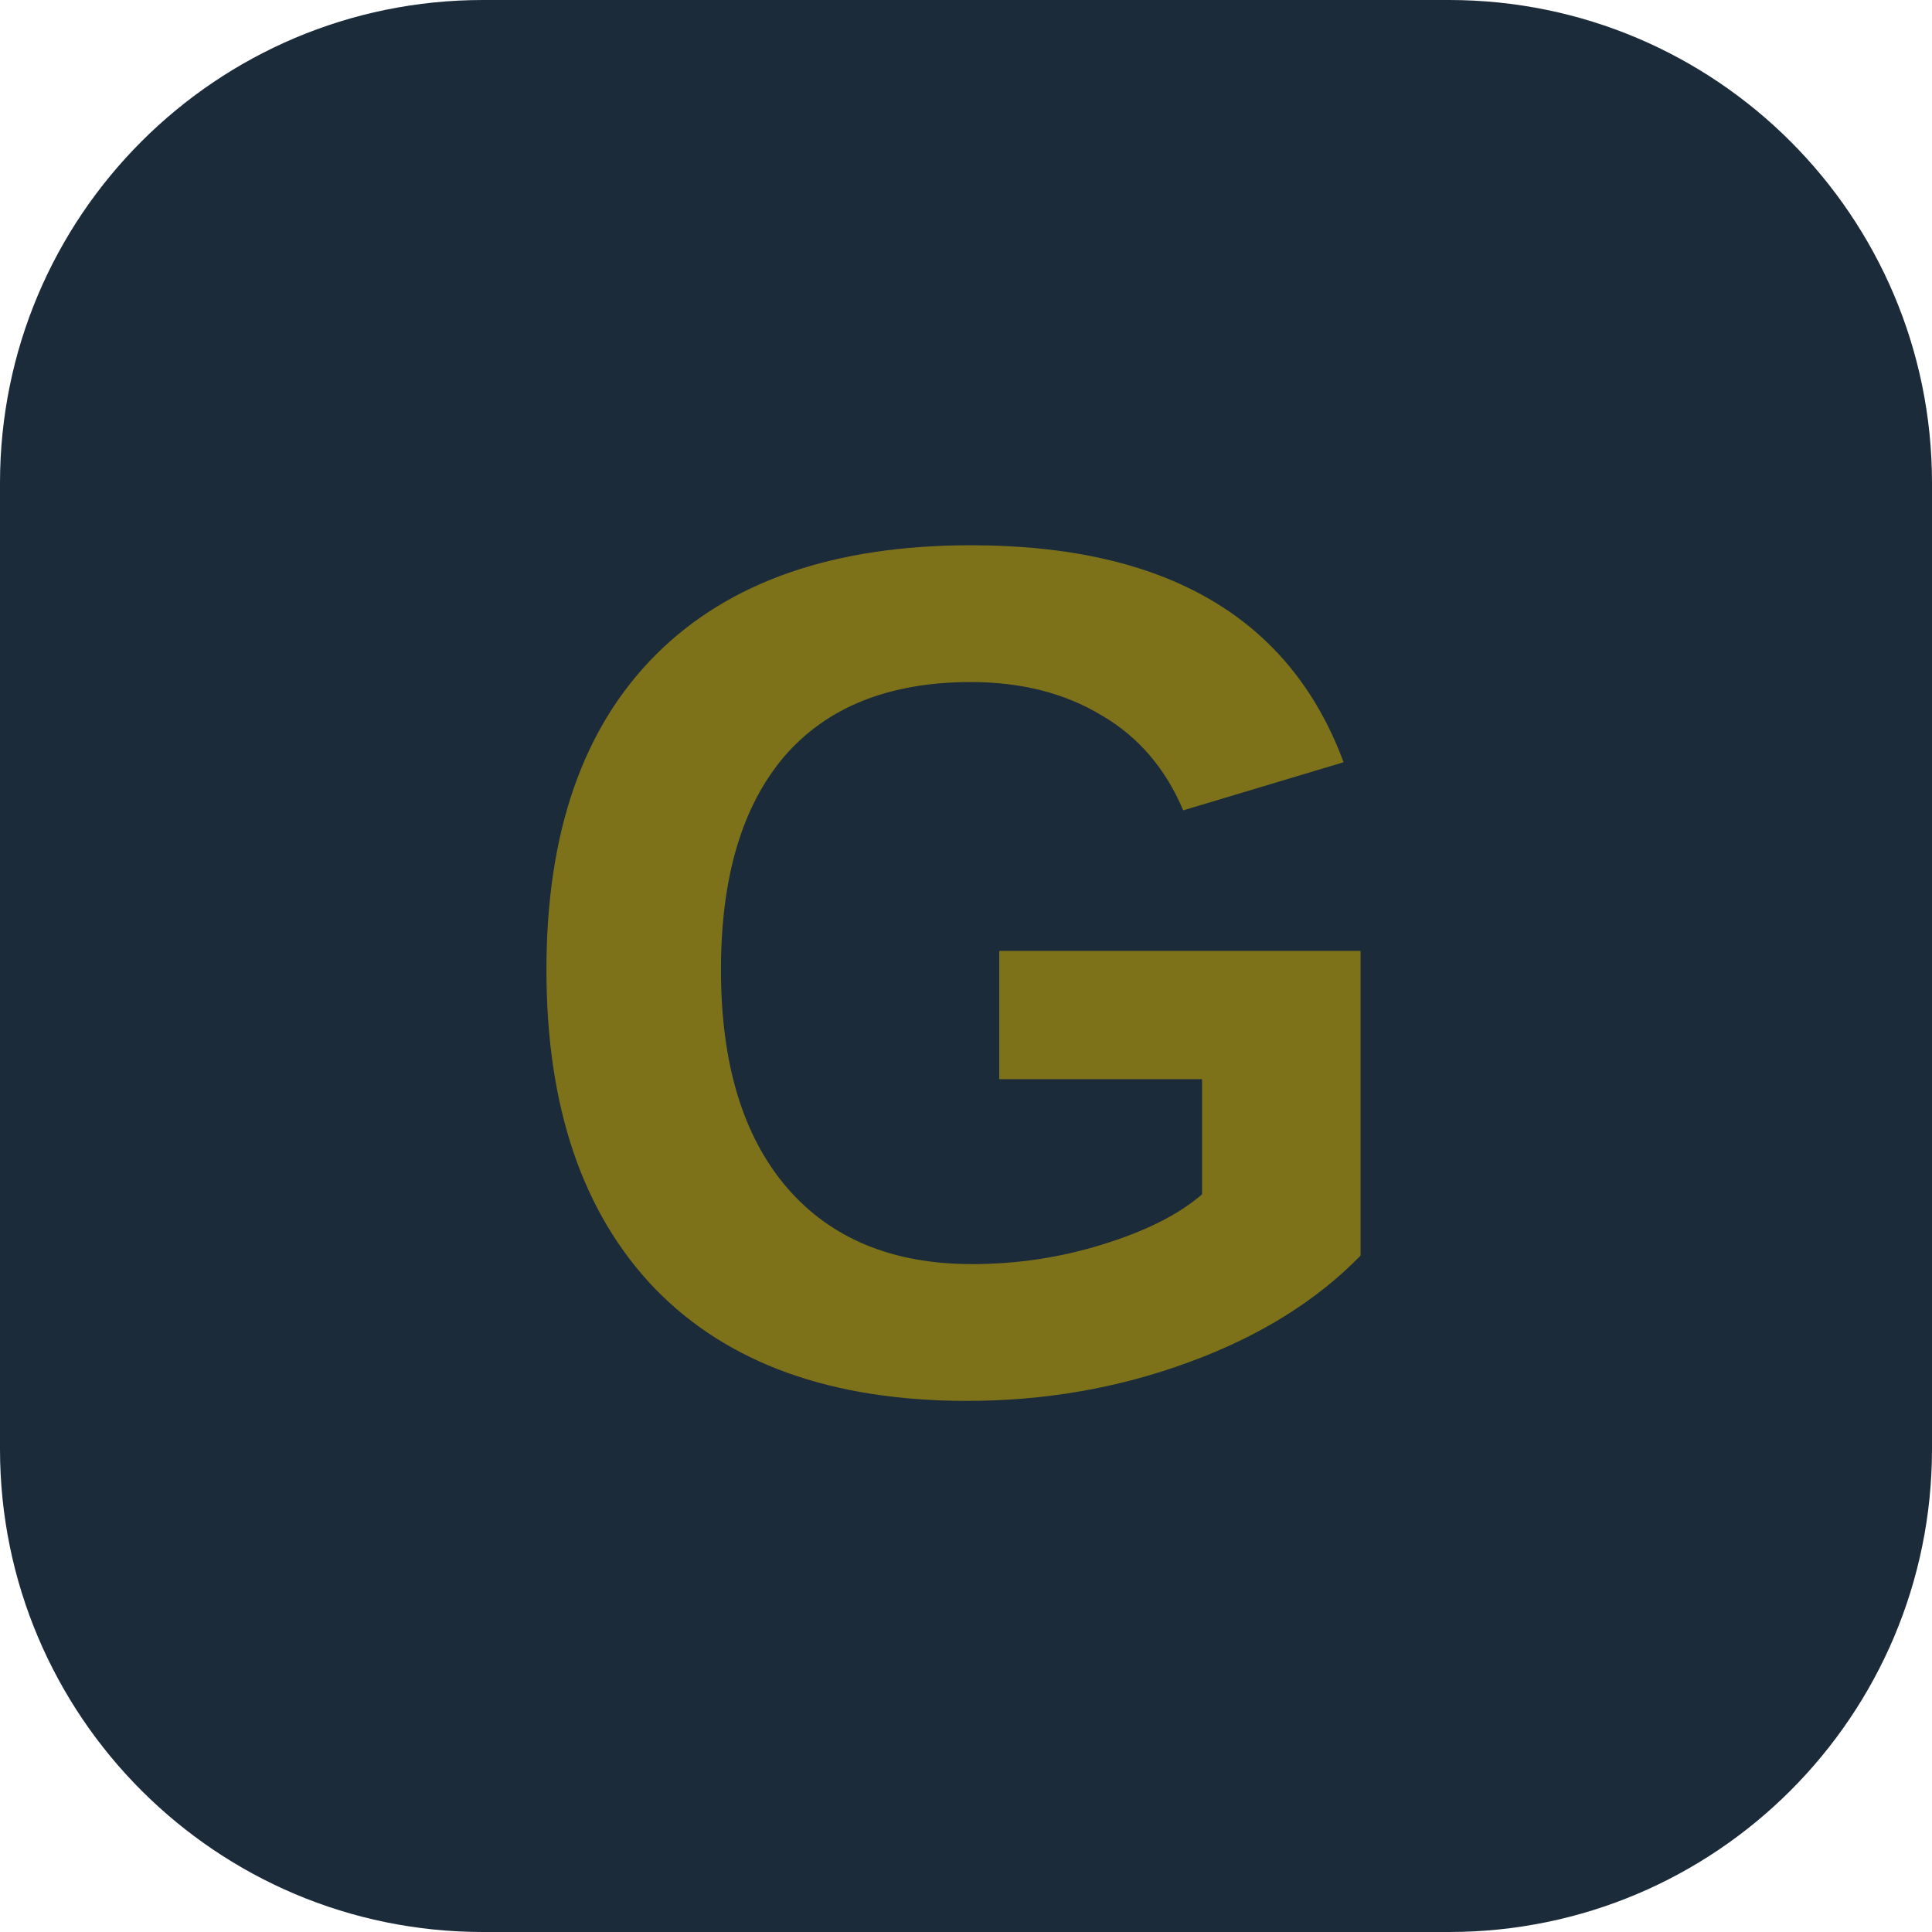
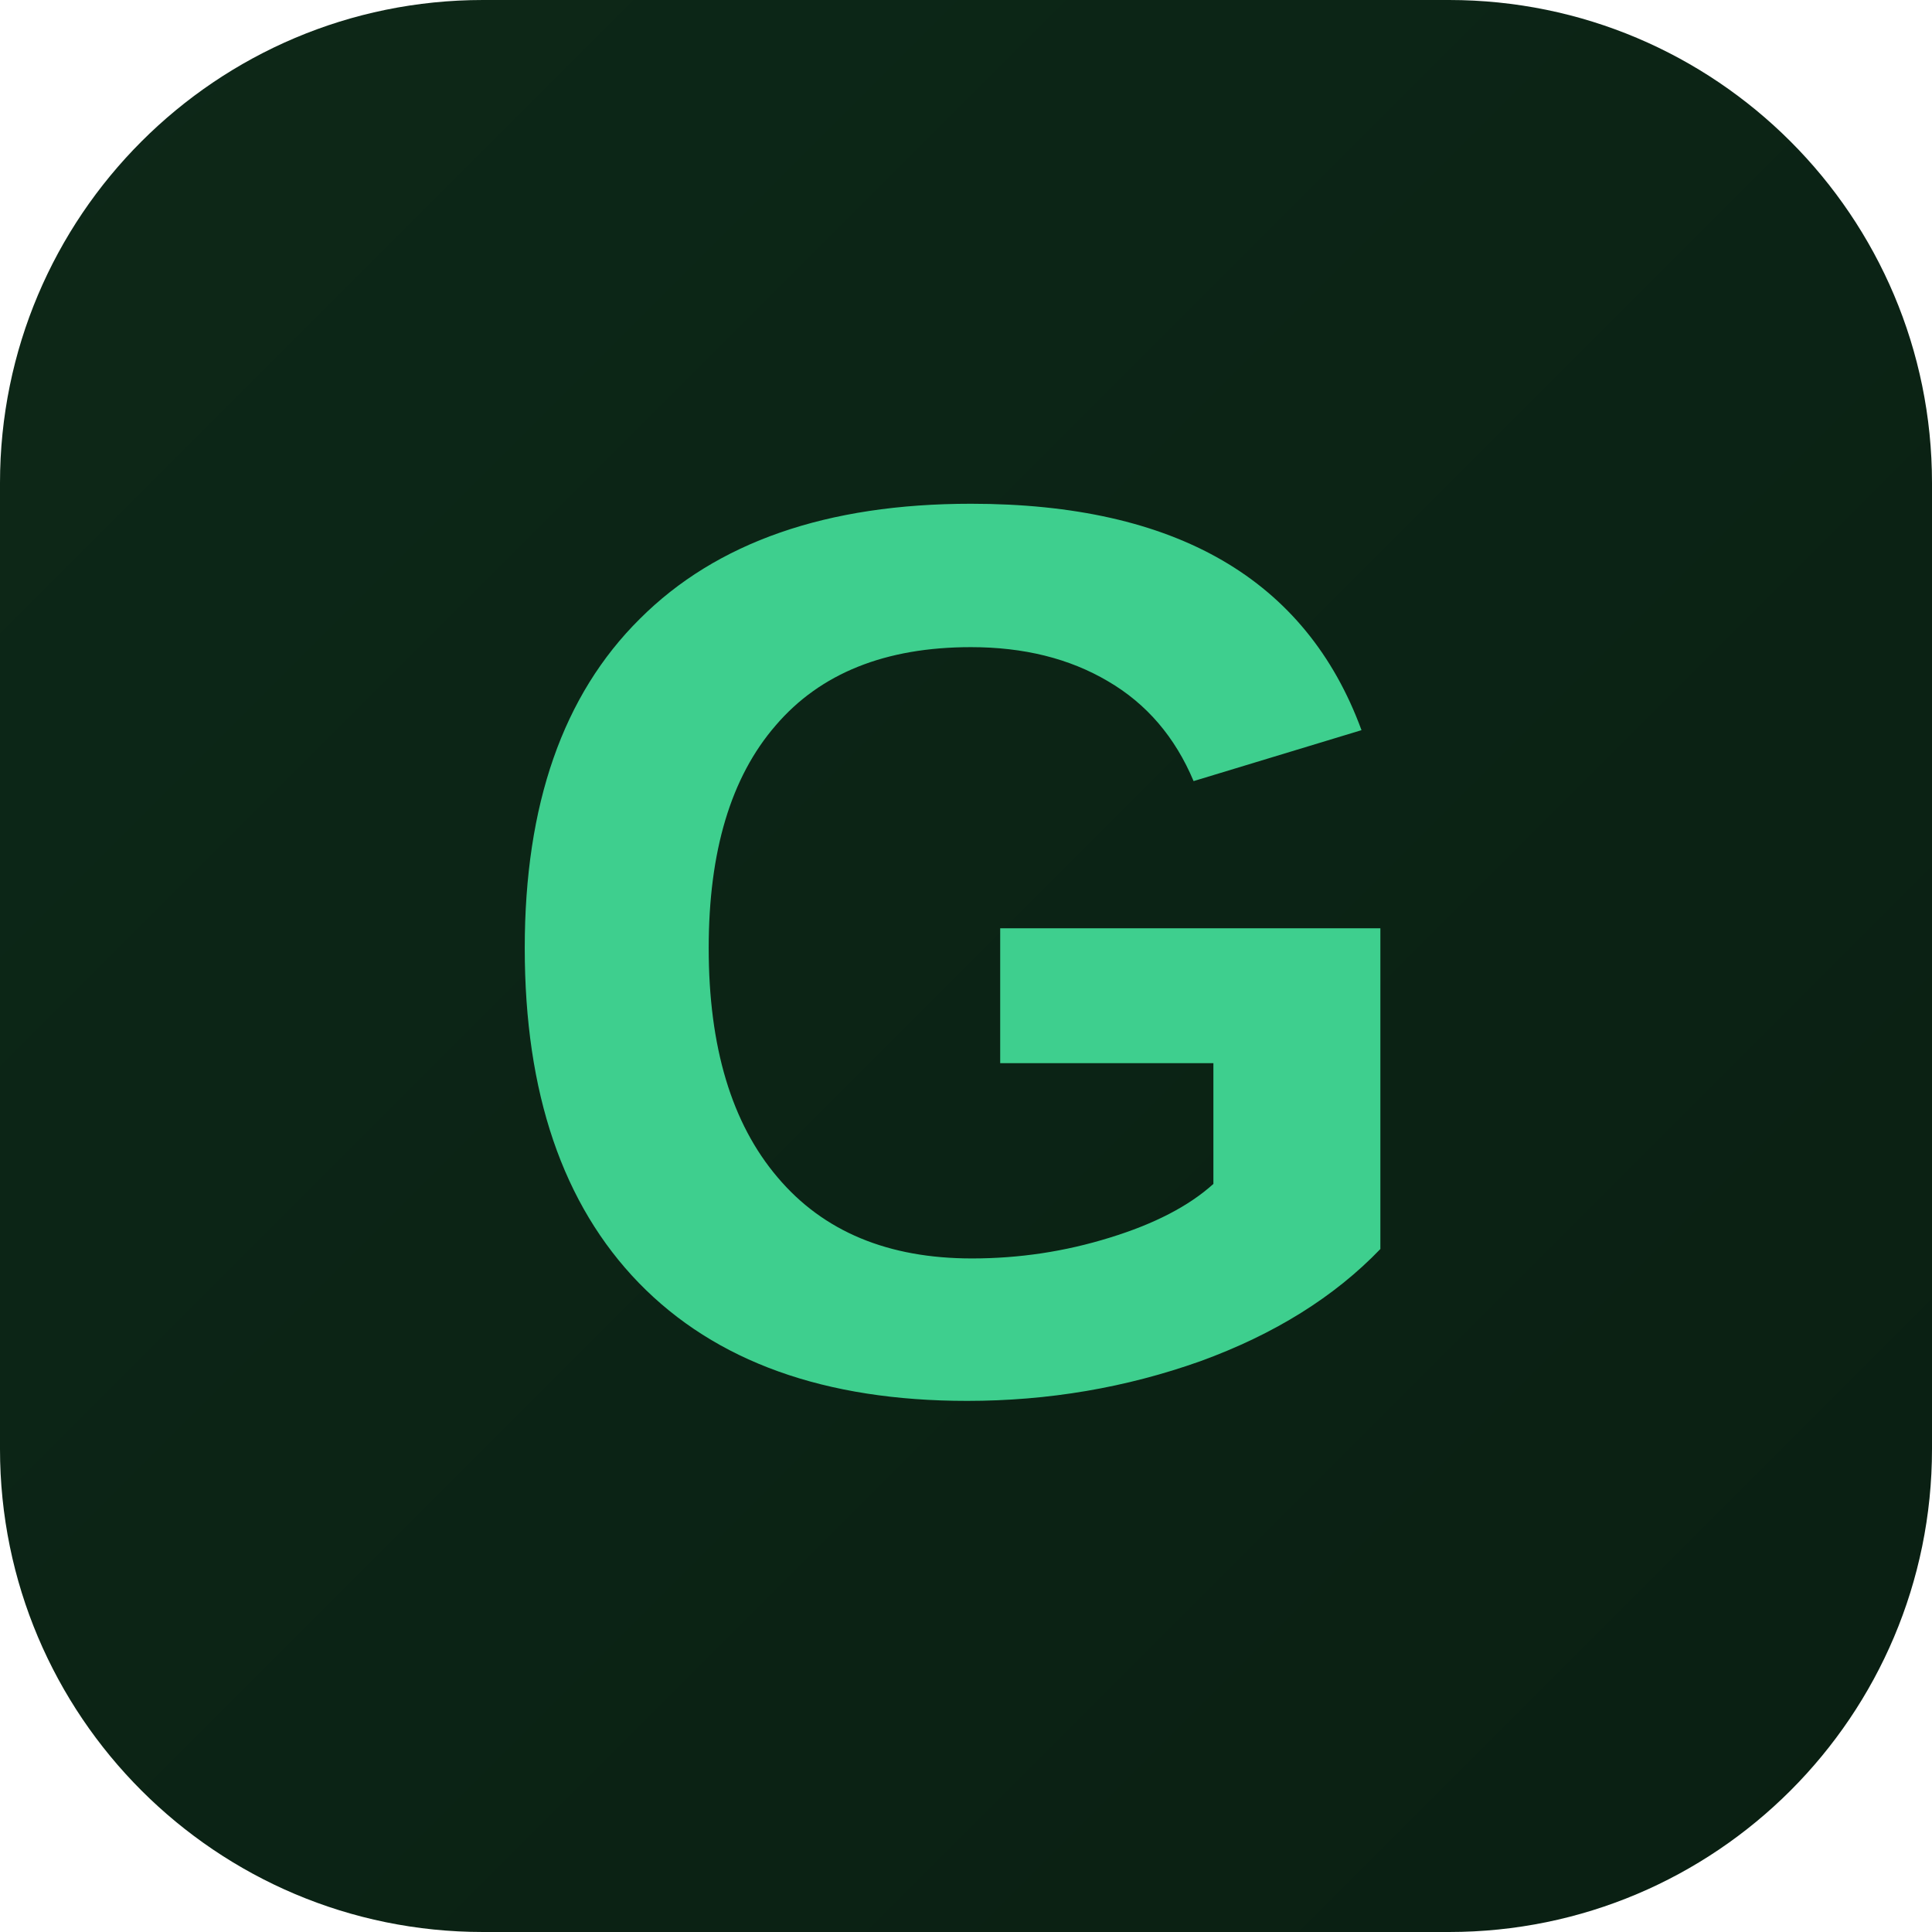
<svg xmlns="http://www.w3.org/2000/svg" viewBox="0 0 32 32">
-   <rect width="32" height="32" rx="8" fill="#1C2B3A" />
-   <text x="16" y="23" font-family="Arial,sans-serif" font-weight="800" font-size="20" fill="#7D721A" text-anchor="middle">G</text>
+   <defs>
+     <linearGradient id="bg" x1="0" y1="0" x2="1" y2="1">
+       <stop offset="0%" stop-color="#0D2818" />
+       <stop offset="100%" stop-color="#0A1F12" />
+     </linearGradient>
+   </defs>
+   <rect width="32" height="32" rx="8" fill="url(#bg)" />
+   <text x="16" y="23" font-family="Arial,sans-serif" font-weight="900" font-size="21" fill="#3ecf8e" text-anchor="middle">G</text>
</svg>
